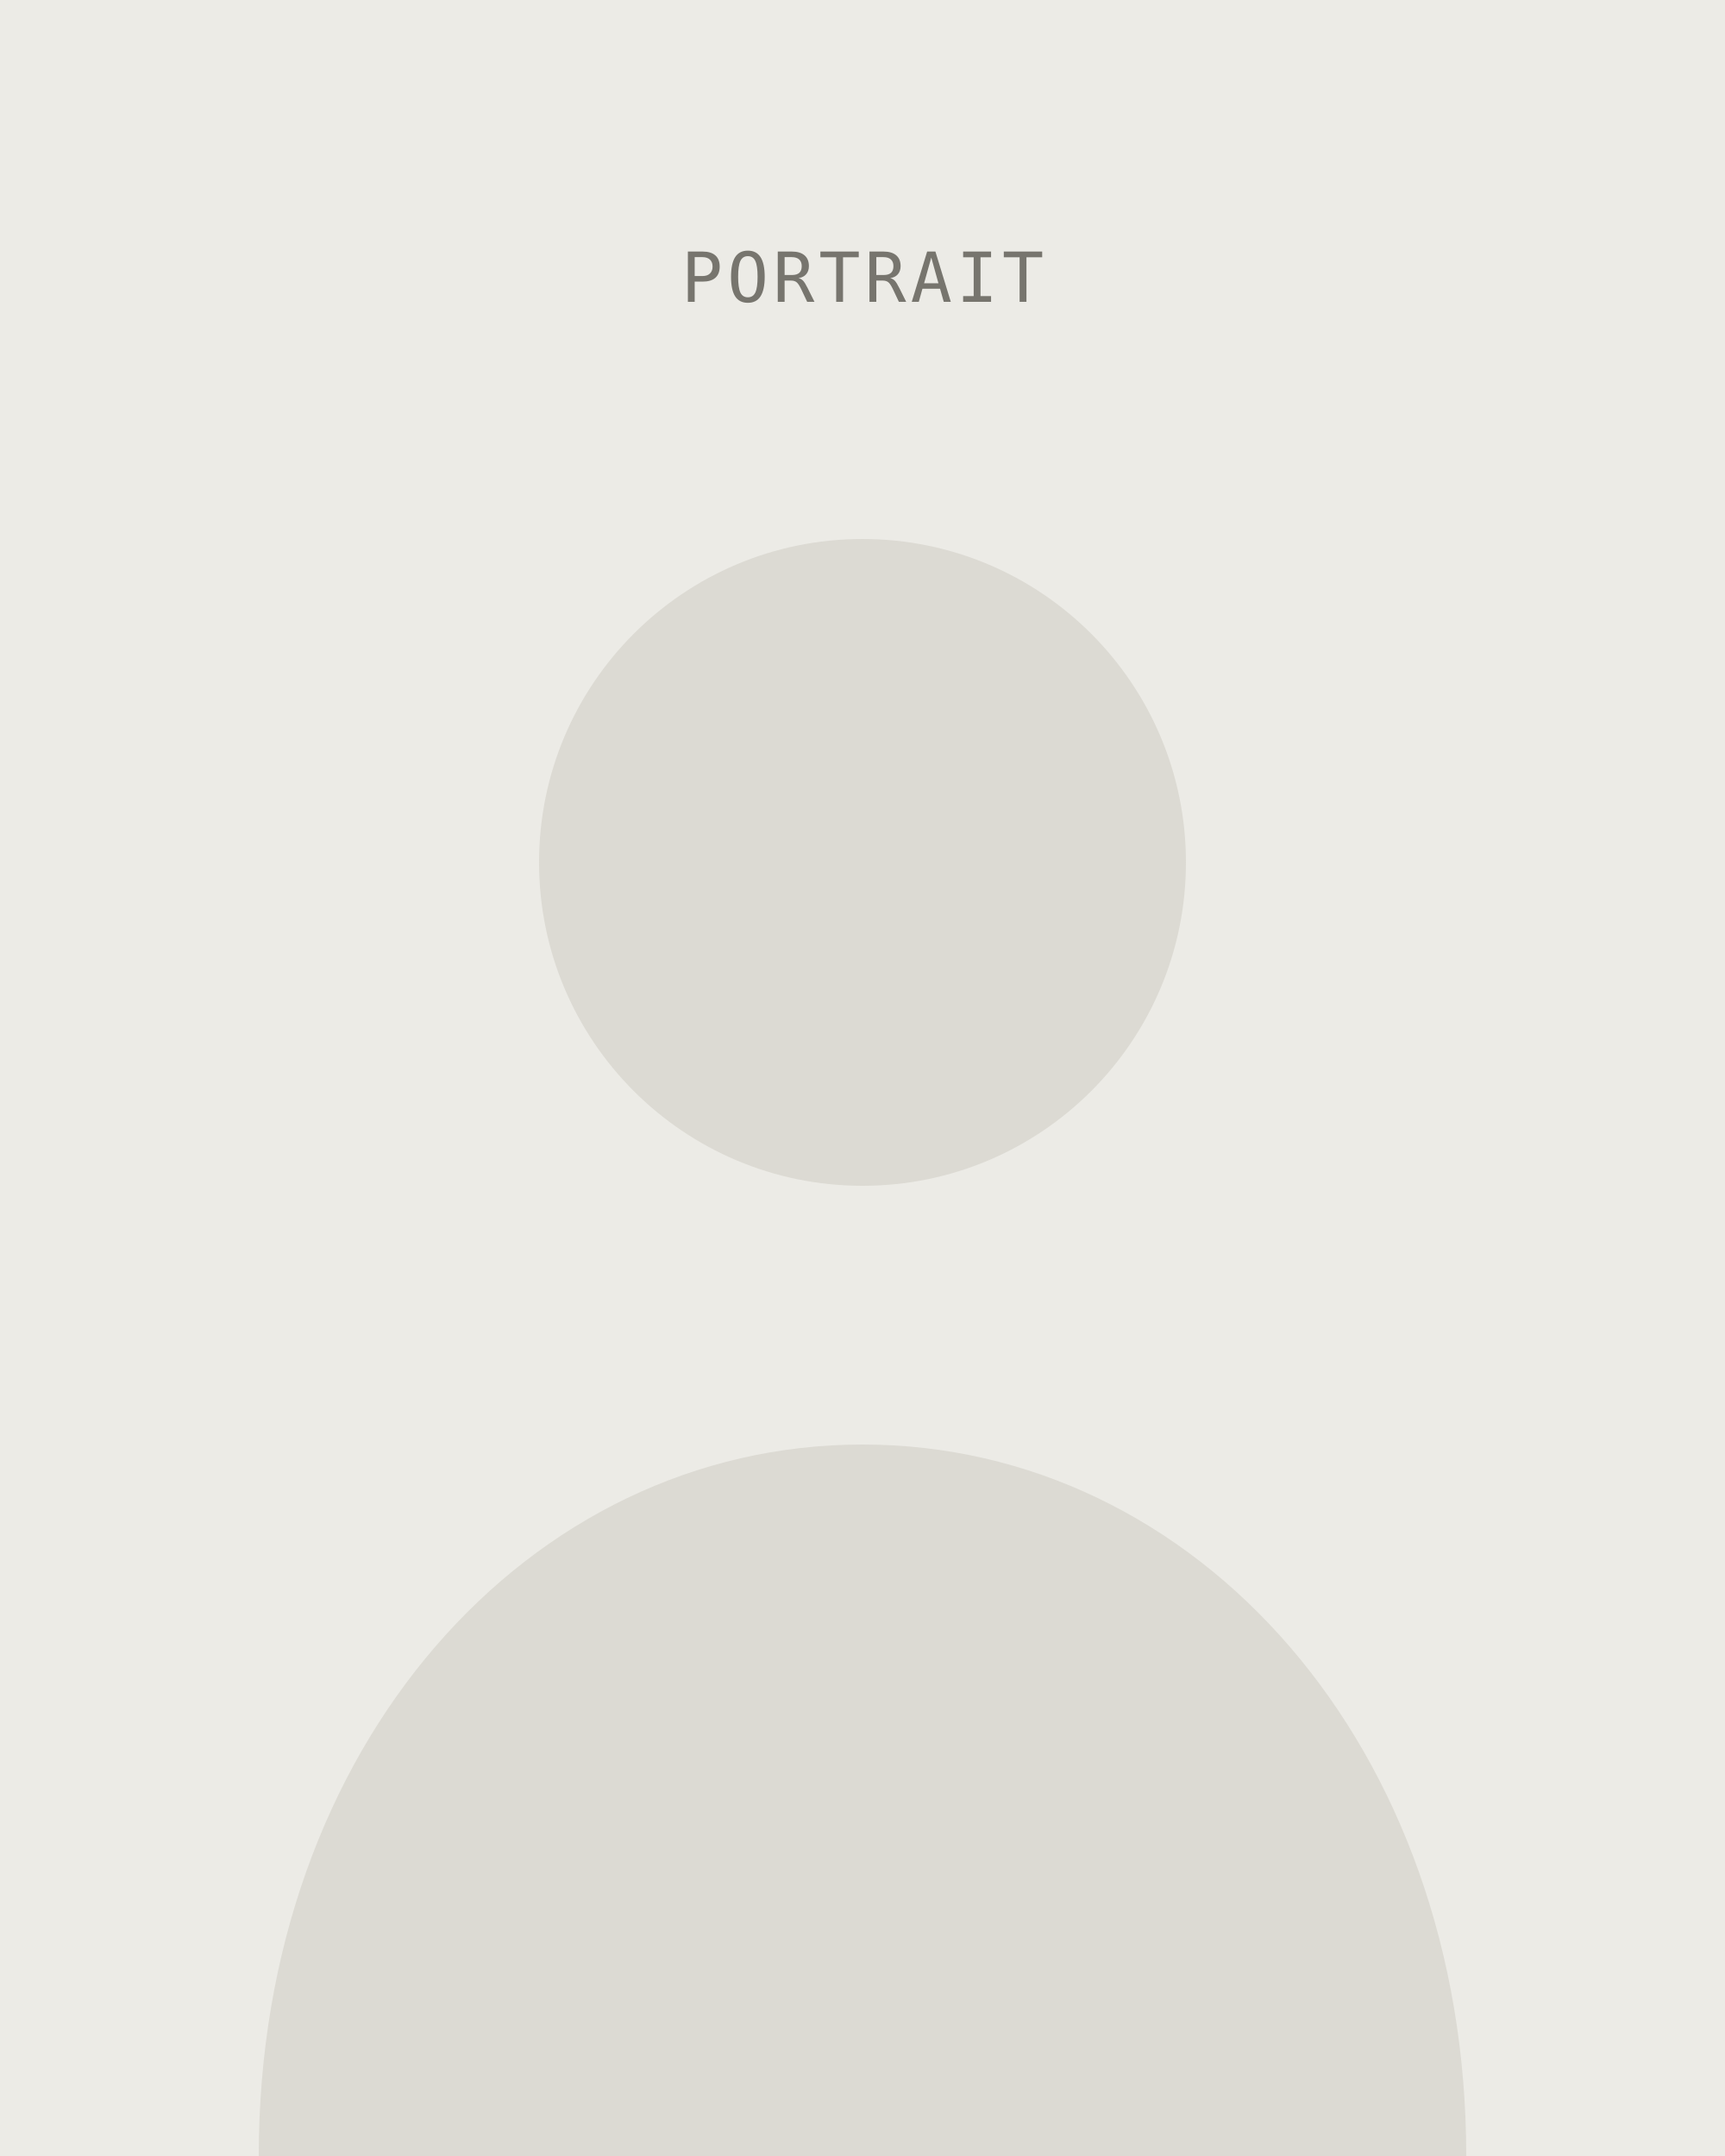
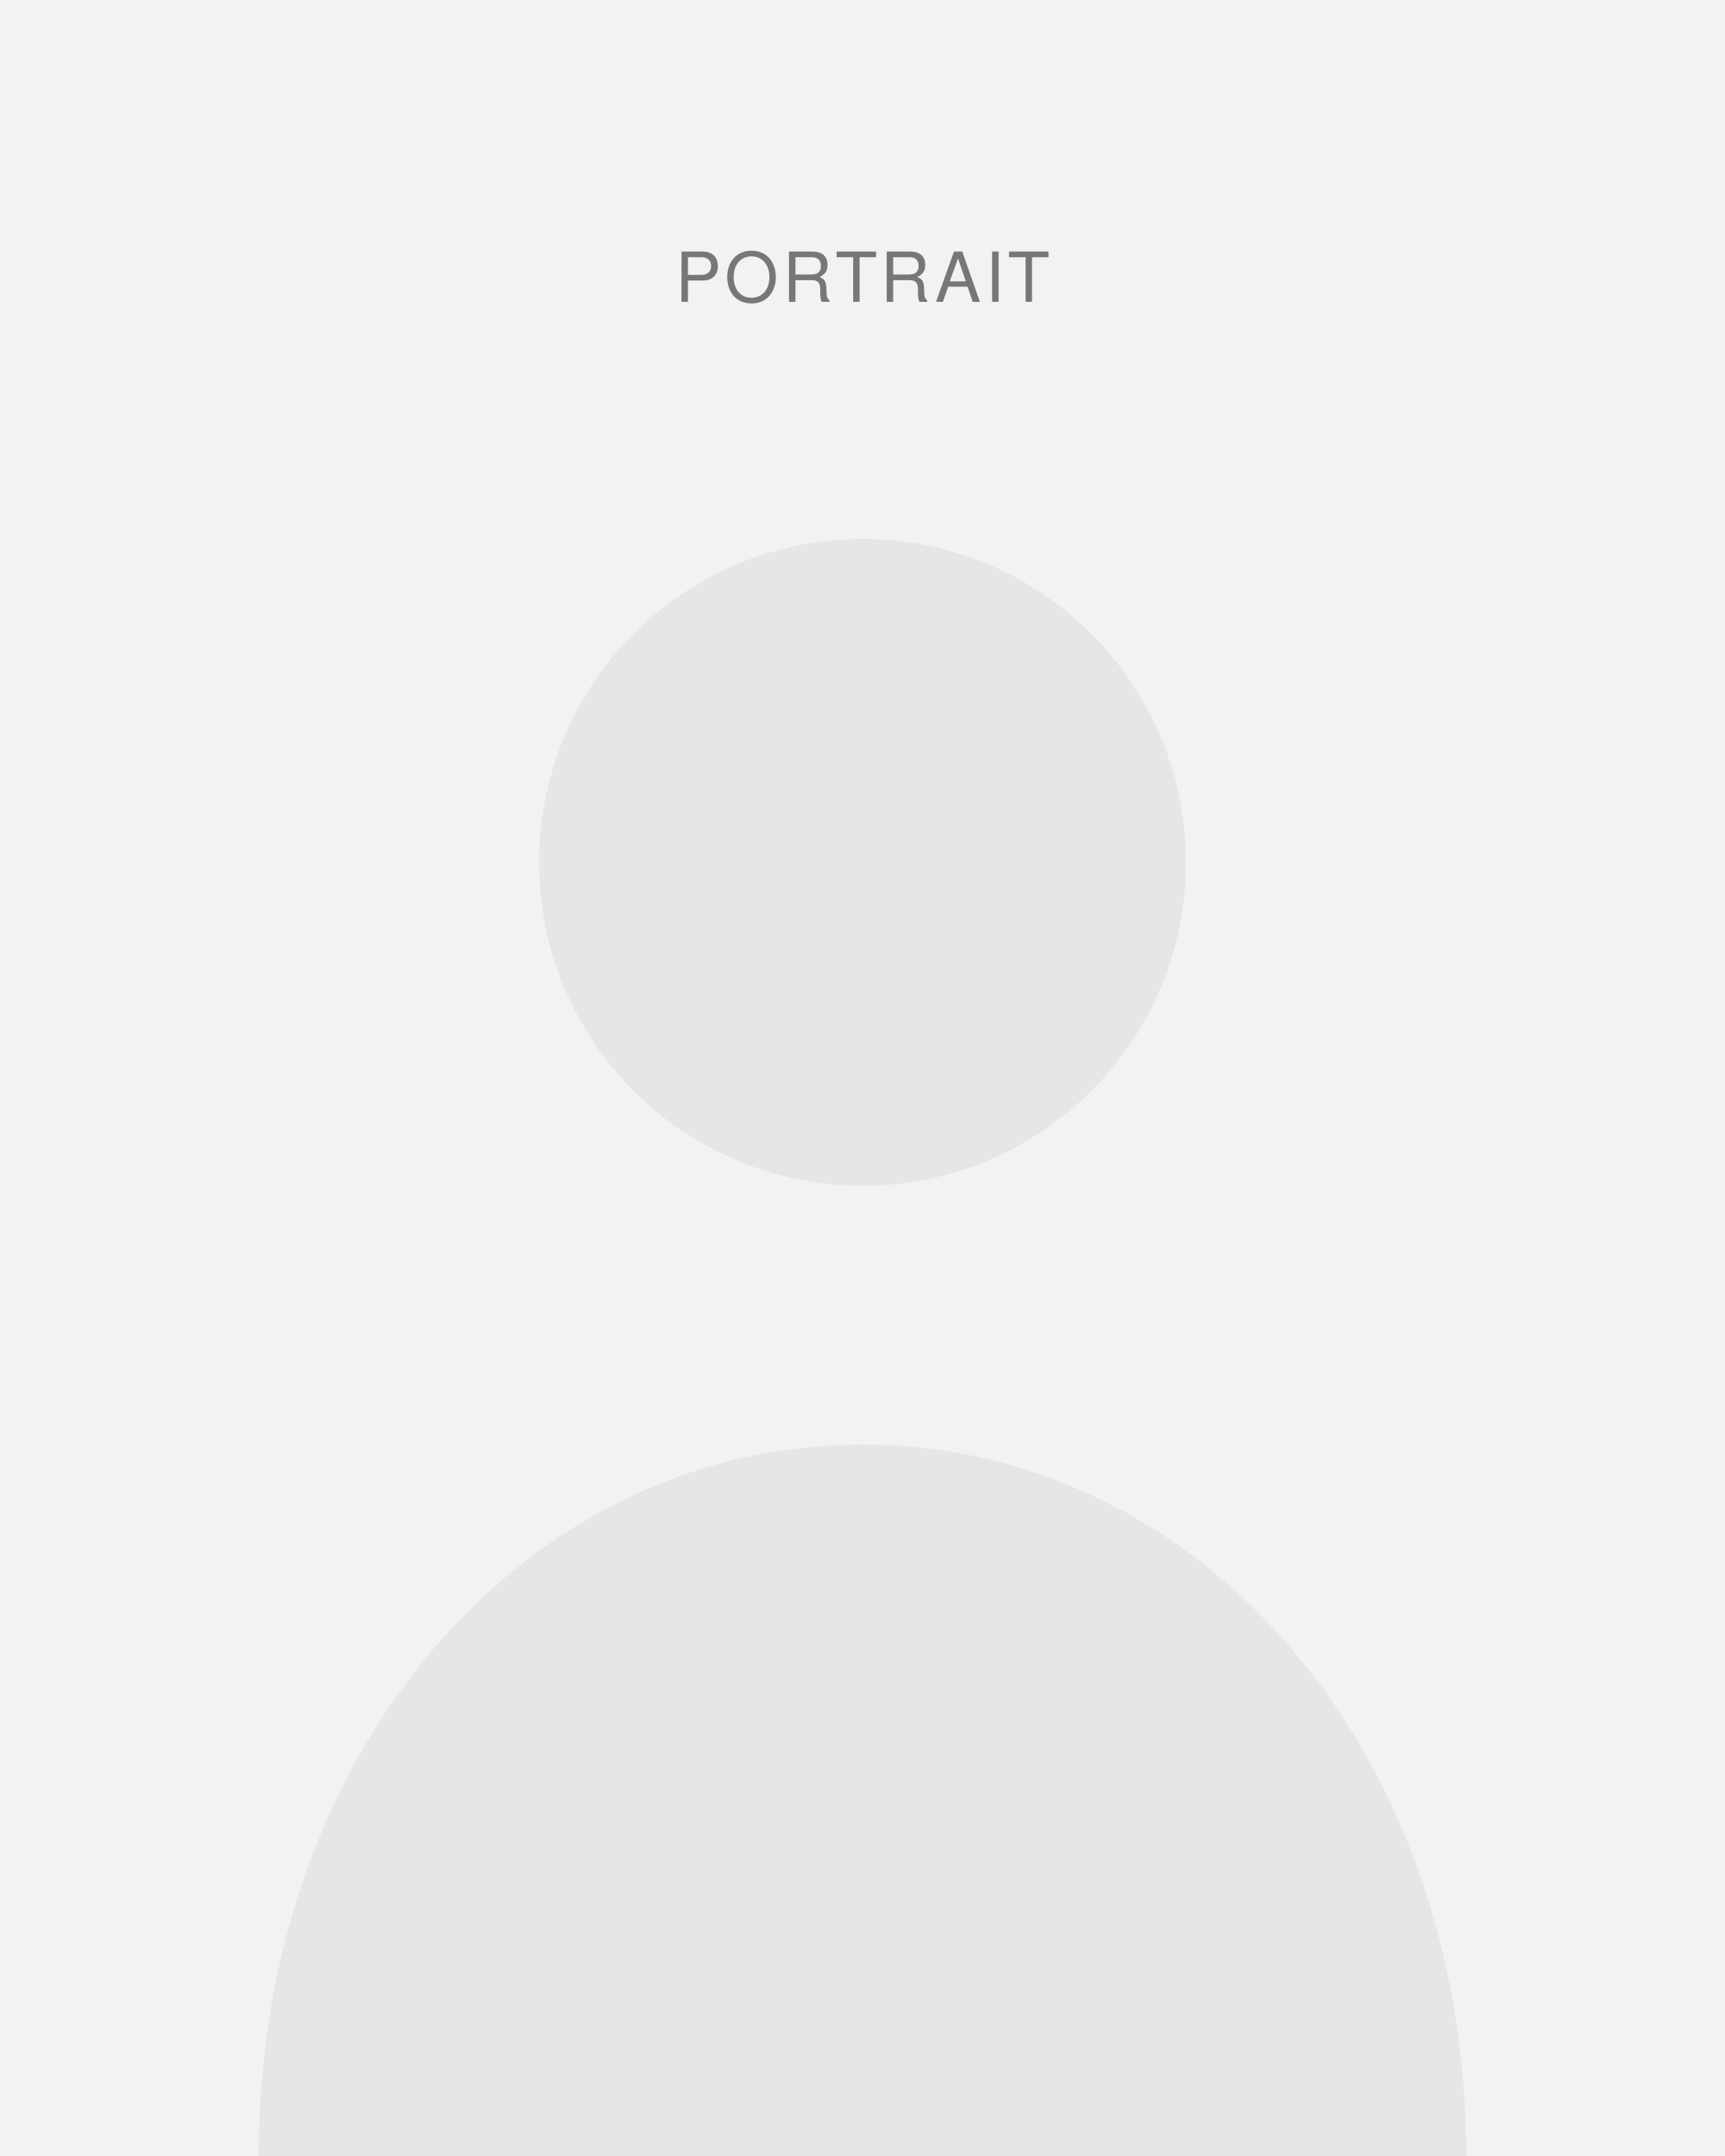
<svg xmlns="http://www.w3.org/2000/svg" width="800" height="1000" viewBox="0 0 800 1000">
  <style>
-     .bg { fill: #ecebe6; }
-     .shape { fill: #dcdad3; }
-     .label { fill: #77756e; }
-     @media (prefers-color-scheme: dark) {
-       .bg { fill: #1e1e1c; }
-       .shape { fill: #2a2a28; }
-       .label { fill: #8c8b86; }
-     }
+     .bg { fill: #f2f2f2; }
+     .shape { fill: #e6e6e6; }
+     .label { fill: #777777; }
  </style>
  <rect class="bg" width="800" height="1000" />
  <circle class="shape" cx="400" cy="400" r="150" />
  <path class="shape" d="M120 1000c0-190 125-330 280-330s280 140 280 330z" />
-   <text class="label" x="400" y="140" text-anchor="middle" font-family="ui-monospace, Menlo, Consolas, monospace" font-size="32" letter-spacing="2">PORTRAIT</text>
+   <text class="label" x="400" y="140" text-anchor="middle" font-family="Helvetica, Arial, sans-serif" font-size="32" letter-spacing="2">PORTRAIT</text>
</svg>
